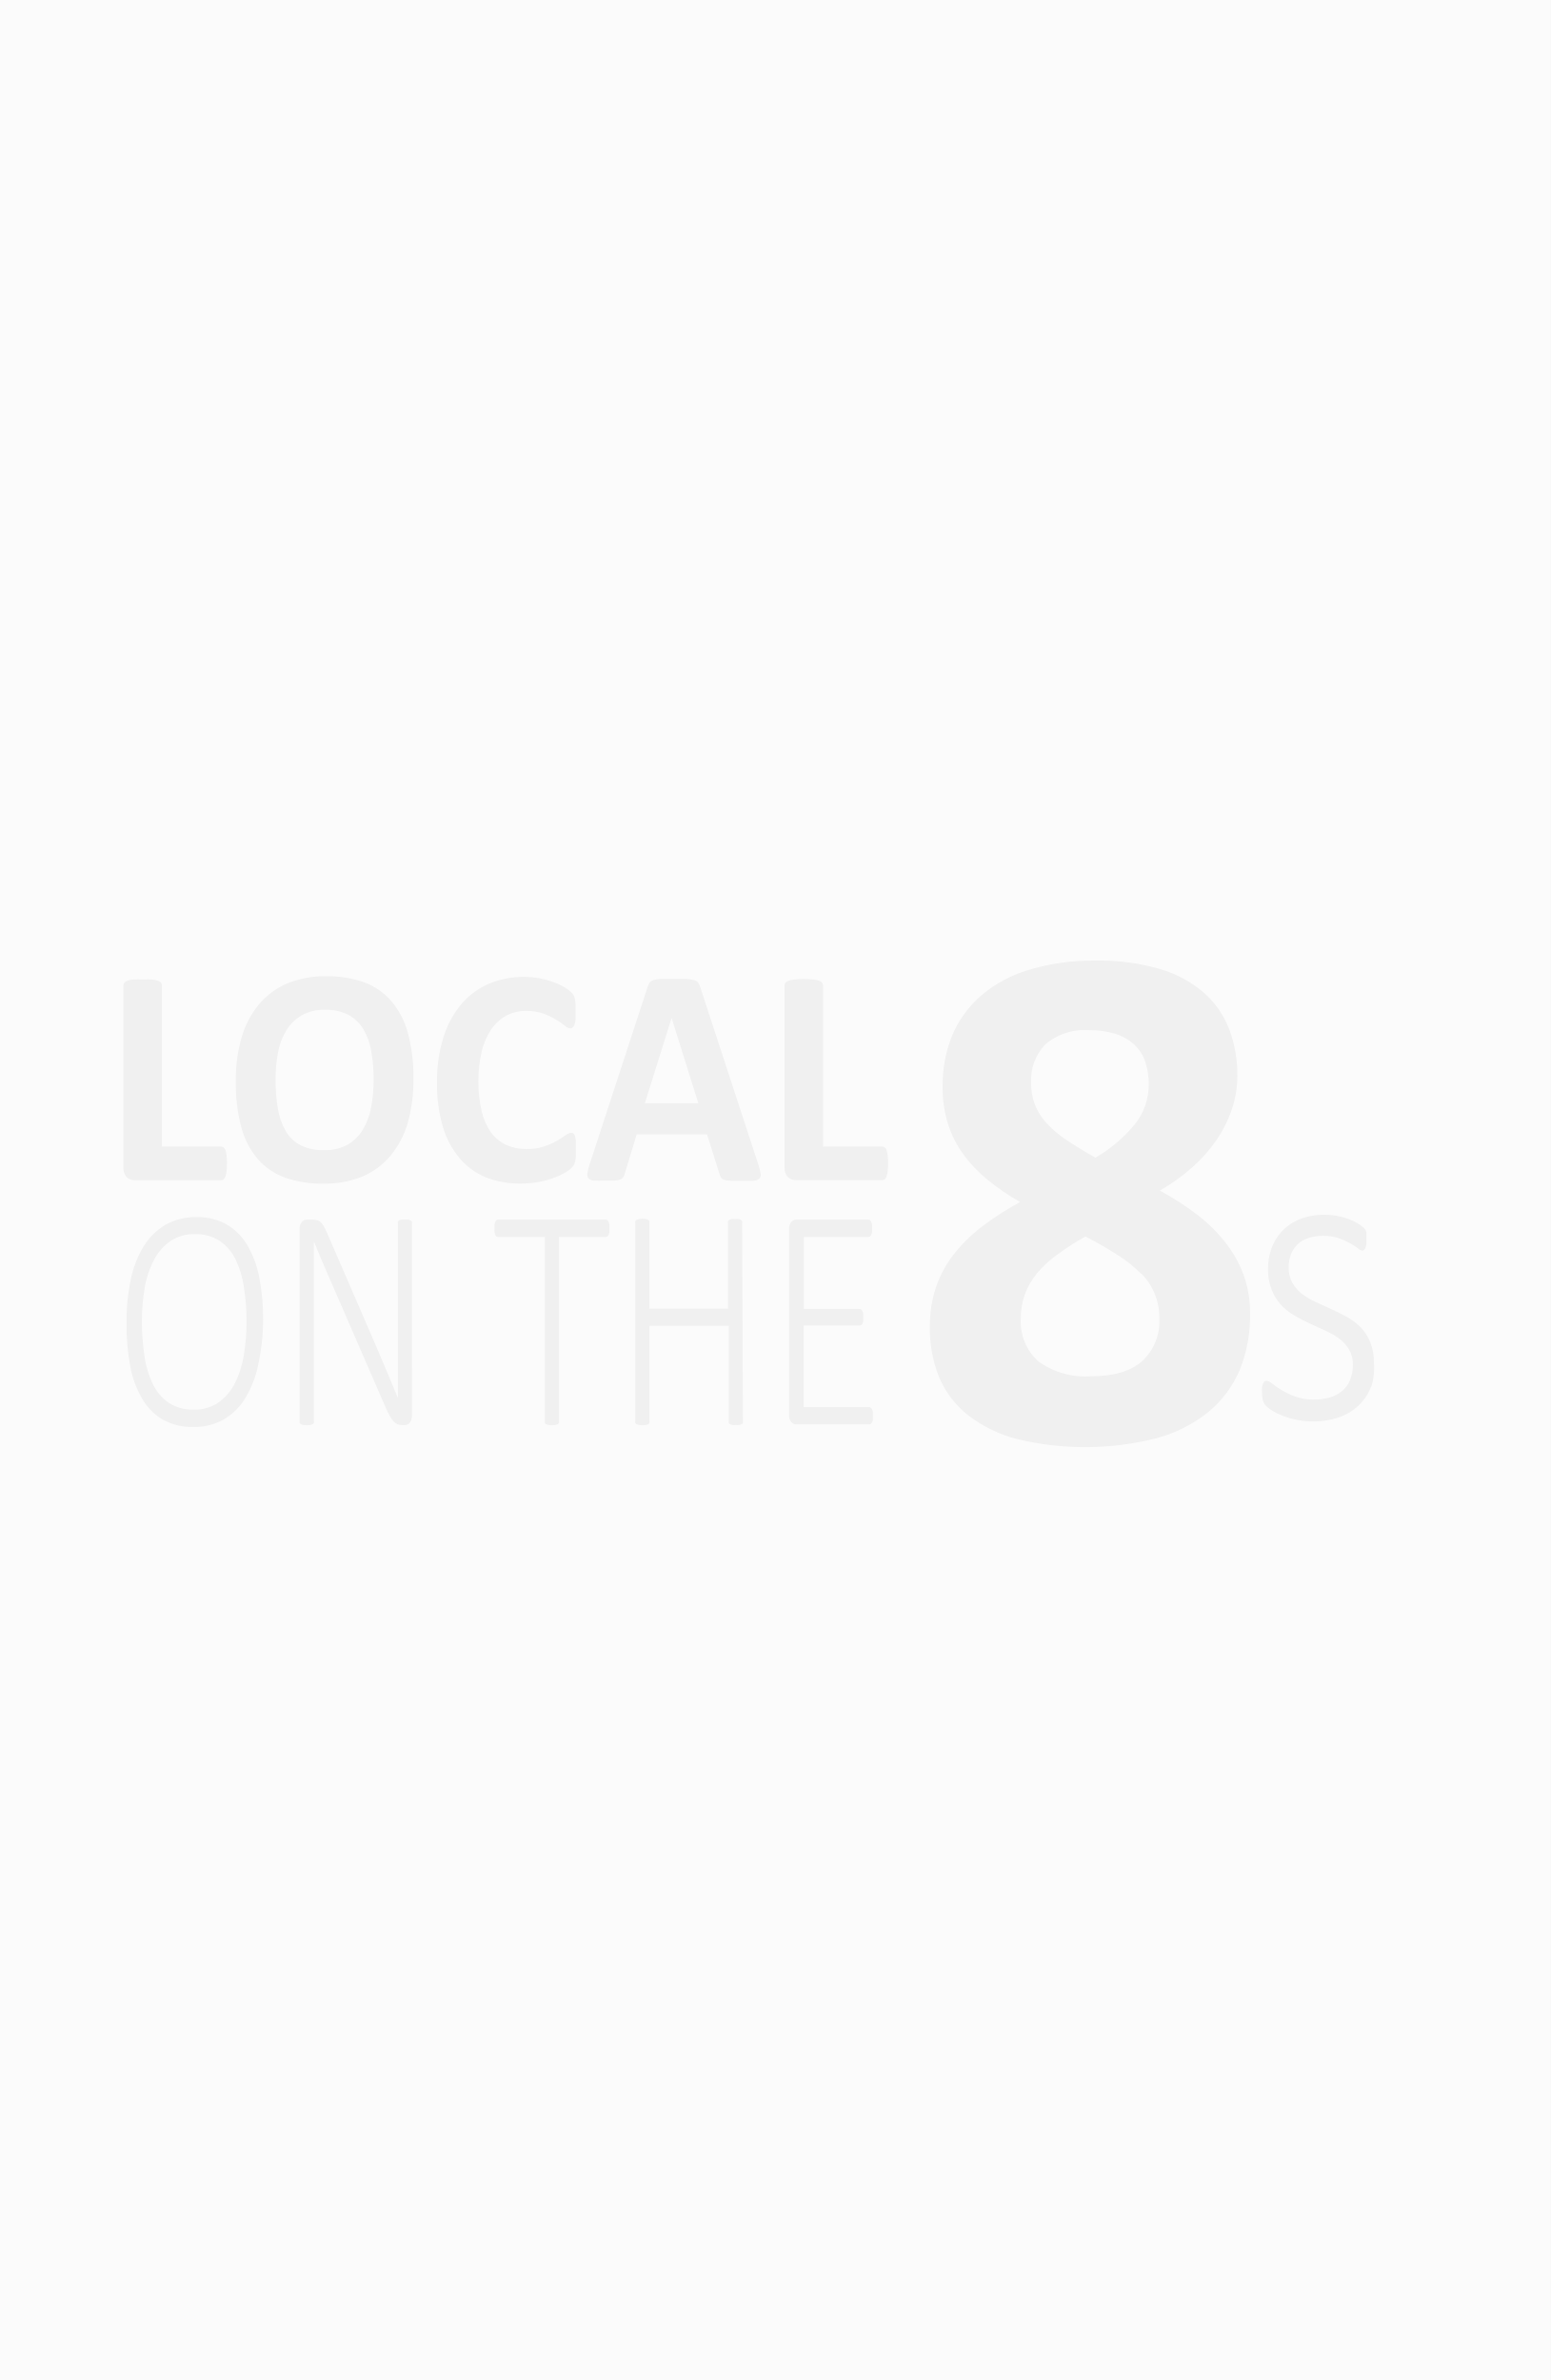
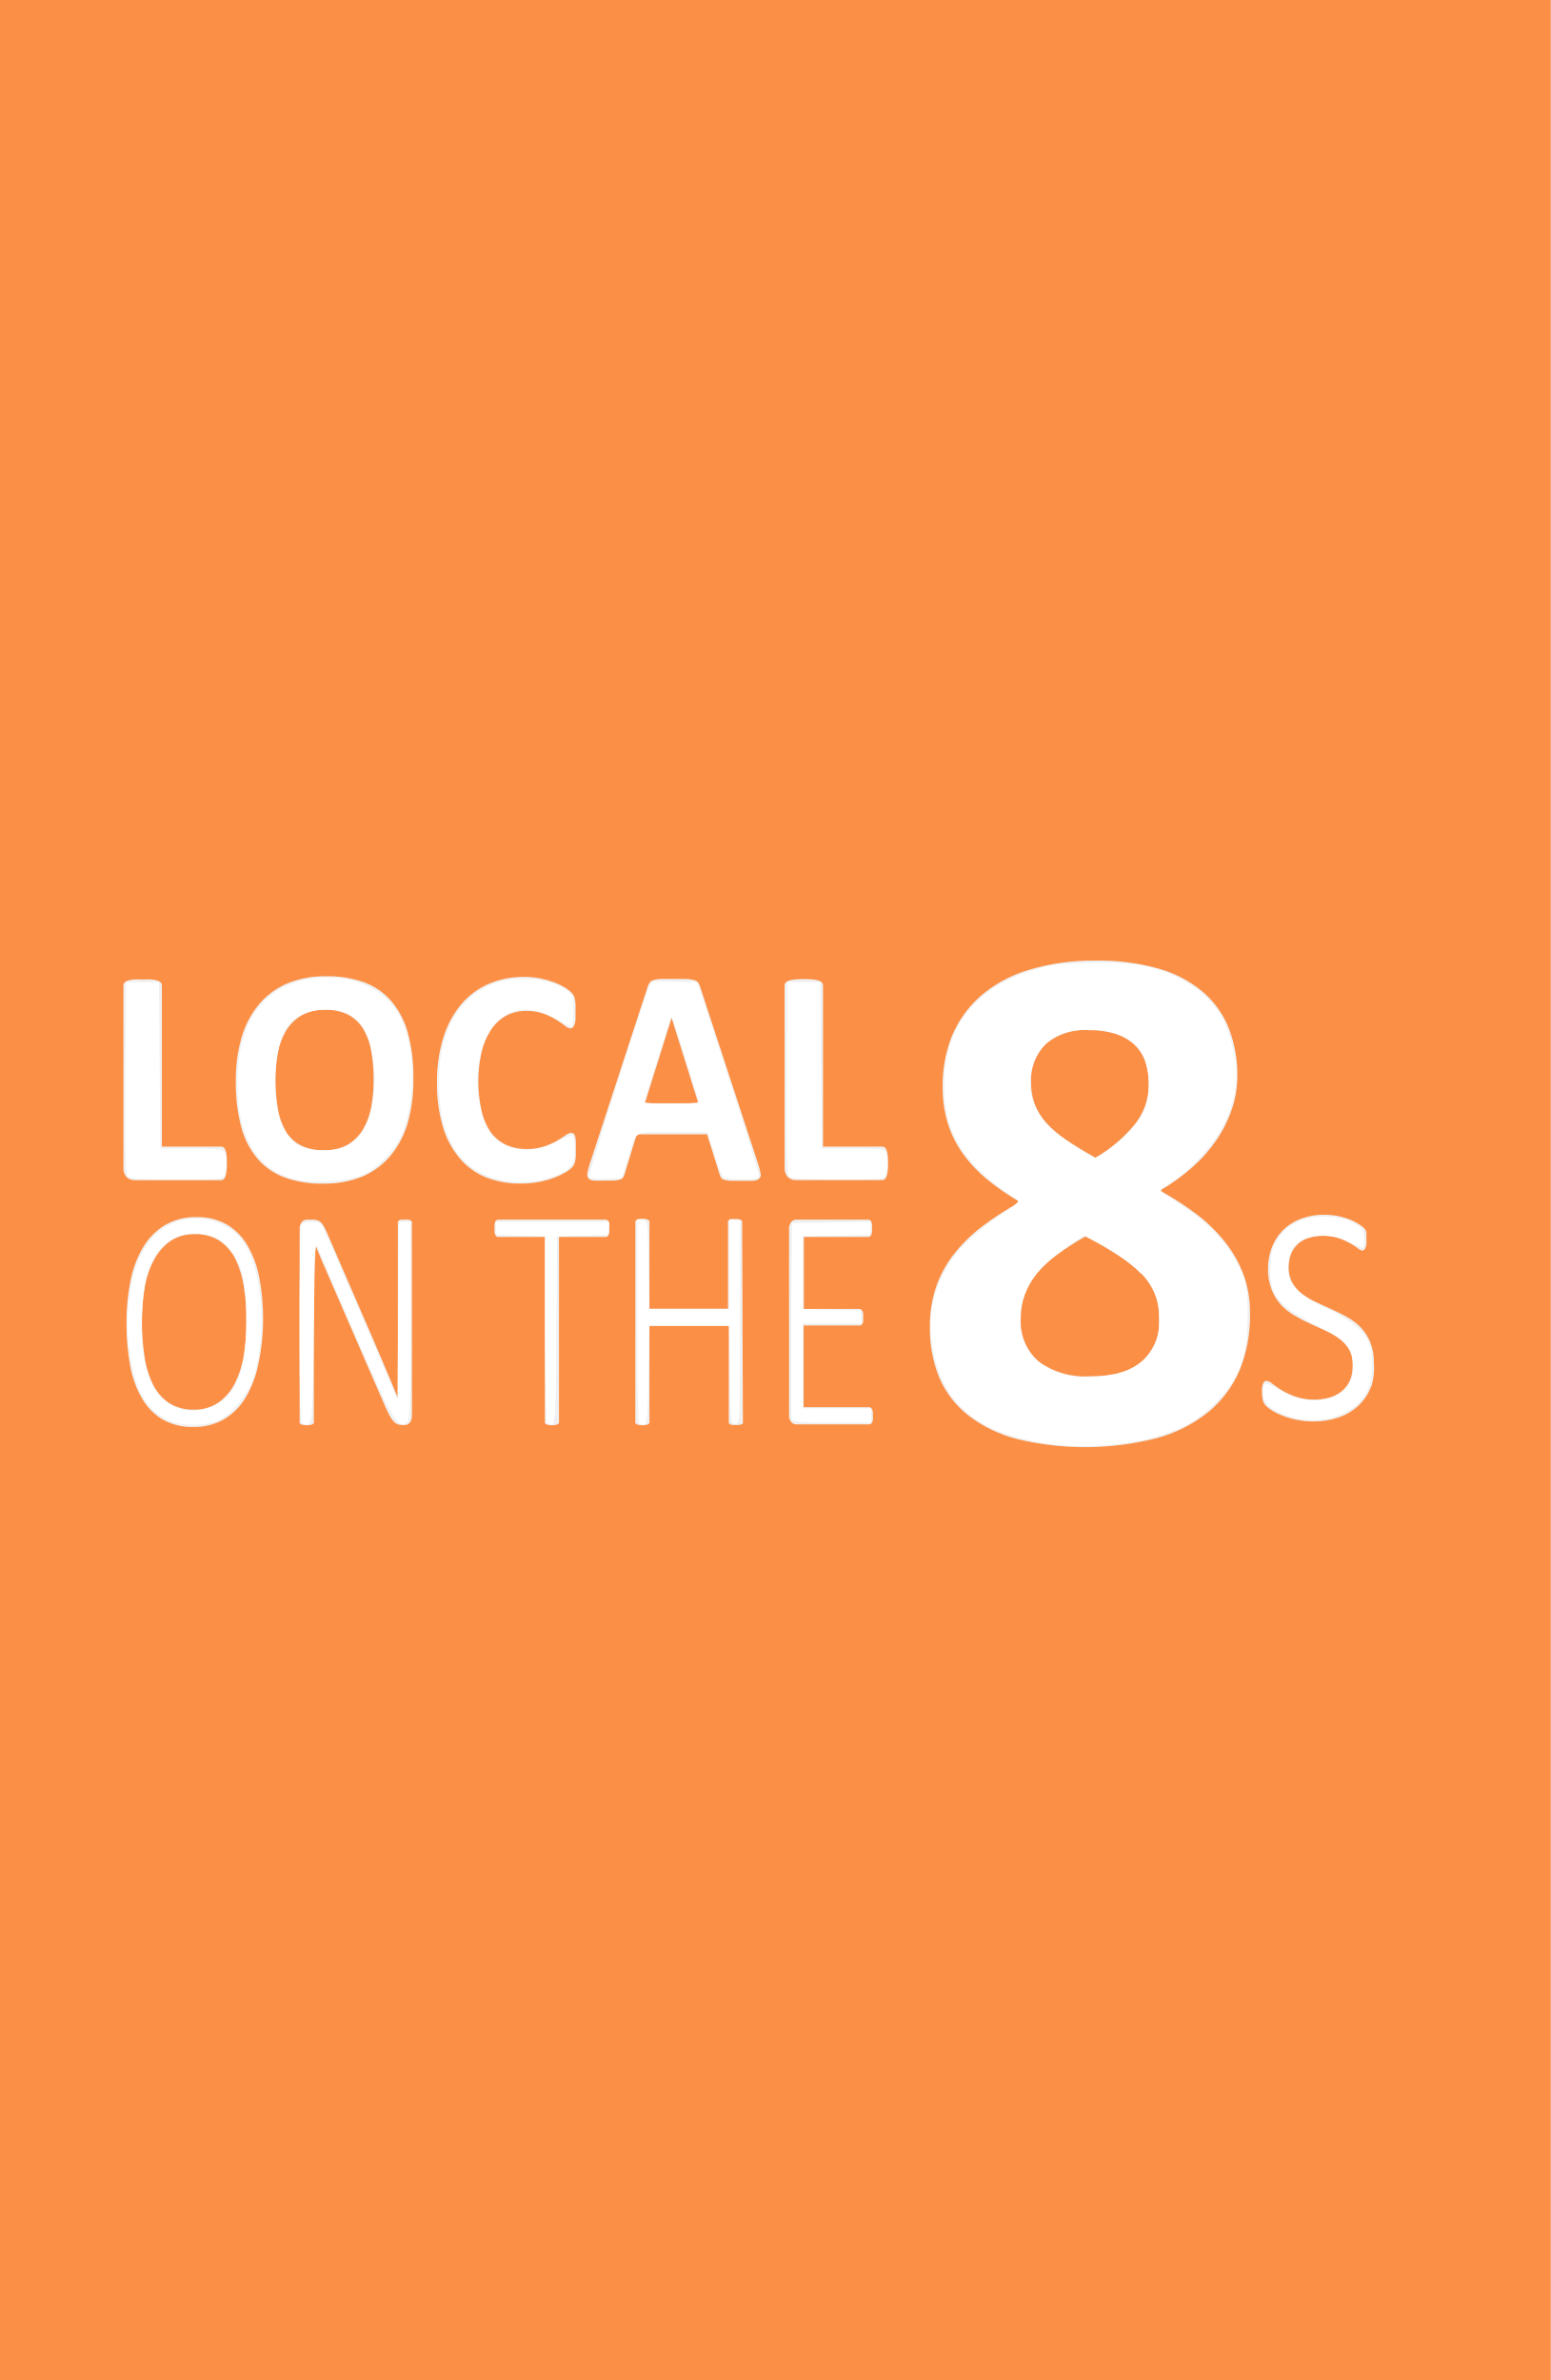
- <svg xmlns="http://www.w3.org/2000/svg" viewBox="0 0 165.62 254.21">
-   <defs>
-     <style>.cls-1{fill:#fff;opacity:0.75;}</style>
+ <svg xmlns="http://www.w3.org/2000/svg" viewBox="0 0 165.62 254.21" version="1.1" id="svg879">
+   <defs id="defs861">
+     <style id="style859">.cls-1{fill:#fff;opacity:0.75;}</style>
  </defs>
-   <g id="Layer_2" data-name="Layer 2">
-     <g id="Layer_2-2" data-name="Layer 2">
-       <polygon class="cls-1" points="71.72 108.75 68.87 117.84 74.58 117.84 71.73 108.75 71.72 108.75" />
-       <path class="cls-1" d="M111.74,119.93a11.34,11.34,0,0,0,2.14,1.82q1.31.89,3.11,1.9a15.47,15.47,0,0,0,4.21-3.57,6.72,6.72,0,0,0,1.48-4.23,7.47,7.47,0,0,0-.37-2.44,4.5,4.5,0,0,0-1.18-1.84,5.25,5.25,0,0,0-2-1.14,9,9,0,0,0-2.79-.39,6.49,6.49,0,0,0-4.68,1.49,5.5,5.5,0,0,0-1.54,4.13,6.46,6.46,0,0,0,.39,2.29A6.36,6.36,0,0,0,111.74,119.93Z" />
-       <path class="cls-1" d="M38.8,109.92a4.15,4.15,0,0,0-1.59-1.52,5.2,5.2,0,0,0-2.49-.54,4.84,4.84,0,0,0-2.52.6,4.76,4.76,0,0,0-1.63,1.61,6.9,6.9,0,0,0-.88,2.36,15.17,15.17,0,0,0-.26,2.85,18,18,0,0,0,.25,3.15,7,7,0,0,0,.84,2.39,4,4,0,0,0,1.59,1.51,5.38,5.38,0,0,0,2.5.52,4.9,4.9,0,0,0,2.52-.59,4.64,4.64,0,0,0,1.63-1.62,7.1,7.1,0,0,0,.88-2.39,15.69,15.69,0,0,0,.26-2.9,17.33,17.33,0,0,0-.25-3.07A6.87,6.87,0,0,0,38.8,109.92Z" />
-       <path class="cls-1" d="M121.88,136.07a13.63,13.63,0,0,0-2.49-2,39.17,39.17,0,0,0-3.48-2,29.26,29.26,0,0,0-3,1.94,11.73,11.73,0,0,0-2.17,2,7.86,7.86,0,0,0-1.29,2.25,7.37,7.37,0,0,0-.43,2.54,5.69,5.69,0,0,0,1.89,4.62A8.58,8.58,0,0,0,116.5,147q3.67,0,5.49-1.63a5.74,5.74,0,0,0,1.82-4.5,6.66,6.66,0,0,0-1.93-4.85Z" />
-       <path class="cls-1" d="M0,0V254.21H165.62V0ZM13.18,105.26a.48.48,0,0,1,.1-.3.71.71,0,0,1,.33-.21,3.07,3.07,0,0,1,.63-.13,8.21,8.21,0,0,1,1,0,8.16,8.16,0,0,1,1,0,3.07,3.07,0,0,1,.62.13.72.72,0,0,1,.33.21.48.48,0,0,1,.1.3v17.21h6.33a.43.43,0,0,1,.27.09.66.66,0,0,1,.19.3,2.36,2.36,0,0,1,.12.55,9.06,9.06,0,0,1,0,1.67,2.68,2.68,0,0,1-.12.56.72.72,0,0,1-.19.32.41.41,0,0,1-.27.1H14.39a1.23,1.23,0,0,1-.86-.32,1.37,1.37,0,0,1-.35-1Zm14.42,40.43a11.5,11.5,0,0,1-1.38,3.61,6.6,6.6,0,0,1-2.32,2.31,6.42,6.42,0,0,1-3.27.81,6.38,6.38,0,0,1-3.21-.77,6.12,6.12,0,0,1-2.21-2.2A10.76,10.76,0,0,1,13.92,146a24,24,0,0,1-.41-4.65,22,22,0,0,1,.45-4.66,11.08,11.08,0,0,1,1.38-3.57,6.72,6.72,0,0,1,2.32-2.29A6.42,6.42,0,0,1,21,130a6.32,6.32,0,0,1,3.17.76,6.18,6.18,0,0,1,2.21,2.18,10.66,10.66,0,0,1,1.3,3.45,22.61,22.61,0,0,1,.42,4.58A22.37,22.37,0,0,1,27.59,145.69ZM44,151.14a1.55,1.55,0,0,1-.07.51,1,1,0,0,1-.18.33.61.61,0,0,1-.25.18.74.74,0,0,1-.25.05h-.32a1.28,1.28,0,0,1-.47-.08,1.18,1.18,0,0,1-.42-.3,2.84,2.84,0,0,1-.4-.57q-.2-.36-.45-.91L35.26,136.7q-.44-1-.89-2.05t-.85-2.05h0q0,1.23,0,2.53V151.8a.45.45,0,0,1,0,.19.3.3,0,0,1-.13.13.91.91,0,0,1-.24.08,2.16,2.16,0,0,1-.76,0,.92.92,0,0,1-.25-.08A.29.29,0,0,1,32,152a.44.44,0,0,1,0-.19V131.34a1.12,1.12,0,0,1,.25-.84.72.72,0,0,1,.48-.23h.65a1.71,1.71,0,0,1,.52.07,1,1,0,0,1,.38.23,1.89,1.89,0,0,1,.33.46q.16.29.36.75l4.53,10.46q.43,1,.81,1.88l.75,1.77.72,1.71q.36.84.71,1.71h0q0-1.42,0-3V130.68a.44.44,0,0,1,0-.19.34.34,0,0,1,.13-.14.63.63,0,0,1,.24-.08,2.38,2.38,0,0,1,.38,0l.36,0a.64.64,0,0,1,.25.08.4.4,0,0,1,.14.14.39.39,0,0,1,0,.19Zm-.43-31.27a9.78,9.78,0,0,1-1.85,3.56,8,8,0,0,1-3,2.23,10.66,10.66,0,0,1-4.19.77,11.71,11.71,0,0,1-4.1-.65,7.08,7.08,0,0,1-2.92-2,8.69,8.69,0,0,1-1.75-3.41,18.12,18.12,0,0,1-.58-4.89,16.24,16.24,0,0,1,.62-4.67,9.72,9.72,0,0,1,1.85-3.53,8.1,8.1,0,0,1,3-2.23,10.61,10.61,0,0,1,4.21-.78,11.65,11.65,0,0,1,4,.64,7.07,7.07,0,0,1,2.92,2,8.81,8.81,0,0,1,1.77,3.38,17.24,17.24,0,0,1,.6,4.82A16.75,16.75,0,0,1,43.57,119.87Zm5.51,3.83a9.2,9.2,0,0,1-1.79-3.36,16,16,0,0,1-.62-4.69,15.71,15.71,0,0,1,.68-4.84,10.26,10.26,0,0,1,1.91-3.55,8,8,0,0,1,2.95-2.18,9.43,9.43,0,0,1,3.79-.74,8.64,8.64,0,0,1,1.62.15,9.47,9.47,0,0,1,1.44.39,7,7,0,0,1,1.19.55,3.61,3.61,0,0,1,.74.54,1.86,1.86,0,0,1,.29.37,1.43,1.43,0,0,1,.12.38,4.38,4.38,0,0,1,.07.54c0,.21,0,.47,0,.78s0,.61,0,.84a2.29,2.29,0,0,1-.11.56.78.78,0,0,1-.19.31.36.36,0,0,1-.25.1,1,1,0,0,1-.59-.29,9.67,9.67,0,0,0-.93-.64,7.39,7.39,0,0,0-1.35-.65,5.44,5.44,0,0,0-1.87-.29,4.34,4.34,0,0,0-2.14.52,4.67,4.67,0,0,0-1.6,1.49,7.19,7.19,0,0,0-1,2.34,14.43,14.43,0,0,0,0,6.36,6.45,6.45,0,0,0,1,2.27,4.25,4.25,0,0,0,1.63,1.33,5.12,5.12,0,0,0,2.15.44,5.82,5.82,0,0,0,1.88-.27,7.65,7.65,0,0,0,1.36-.6q.57-.33.93-.6A1.13,1.13,0,0,1,61,121a.42.42,0,0,1,.25.07.5.5,0,0,1,.16.26,2.78,2.78,0,0,1,.09.55q0,.36,0,.95,0,.41,0,.7a3.66,3.66,0,0,1-.07.5,1.49,1.49,0,0,1-.12.36,1.76,1.76,0,0,1-.25.34,3.18,3.18,0,0,1-.66.49,7.54,7.54,0,0,1-1.2.57,9.88,9.88,0,0,1-1.62.45,10,10,0,0,1-2,.18,9.81,9.81,0,0,1-3.73-.68A7.36,7.36,0,0,1,49.07,123.7Zm16,7.91a1,1,0,0,1-.08.28.45.45,0,0,1-.13.17.28.28,0,0,1-.17.06h-5V151.8a.44.44,0,0,1,0,.19.29.29,0,0,1-.13.13.91.91,0,0,1-.25.08,2.12,2.12,0,0,1-.75,0,.91.91,0,0,1-.25-.08.29.29,0,0,1-.13-.13.44.44,0,0,1,0-.19V132.12h-5a.27.27,0,0,1-.18-.06.48.48,0,0,1-.12-.17,1,1,0,0,1-.08-.28,2.53,2.53,0,0,1,0-.39,2.83,2.83,0,0,1,0-.41,1.13,1.13,0,0,1,.08-.3.48.48,0,0,1,.12-.18.27.27,0,0,1,.18-.06H64.7a.27.27,0,0,1,.17.06.46.46,0,0,1,.13.18,1.19,1.19,0,0,1,.08.3,3,3,0,0,1,0,.41A2.65,2.65,0,0,1,65.08,131.61ZM79.34,151.8a.45.45,0,0,1,0,.19.29.29,0,0,1-.13.13.91.91,0,0,1-.25.08,1.81,1.81,0,0,1-.38,0,1.79,1.79,0,0,1-.38,0,.93.93,0,0,1-.24-.08.29.29,0,0,1-.13-.13.44.44,0,0,1,0-.19V141.61H69.36V151.8a.45.45,0,0,1,0,.19.3.3,0,0,1-.13.13.91.91,0,0,1-.24.08,2.16,2.16,0,0,1-.76,0,.92.92,0,0,1-.25-.08.29.29,0,0,1-.13-.13.44.44,0,0,1,0-.19V130.62a.44.44,0,0,1,0-.19.29.29,0,0,1,.13-.13.94.94,0,0,1,.25-.09,2.16,2.16,0,0,1,.76,0,.94.94,0,0,1,.24.09.3.3,0,0,1,.13.13.45.45,0,0,1,0,.19v9.16h8.39v-9.16a.44.44,0,0,1,0-.19.29.29,0,0,1,.13-.13,1,1,0,0,1,.24-.09,1.84,1.84,0,0,1,.38,0,1.87,1.87,0,0,1,.38,0,.94.94,0,0,1,.25.09.29.29,0,0,1,.13.13.45.45,0,0,1,0,.19Zm1.74-25.9a1,1,0,0,1-.61.22q-.44,0-1.2,0t-1.24,0a2.9,2.9,0,0,1-.68-.1.61.61,0,0,1-.33-.21,1.18,1.18,0,0,1-.16-.35l-1.35-4.3H68l-1.27,4.18a1.38,1.38,0,0,1-.16.39.67.67,0,0,1-.33.25,2.26,2.26,0,0,1-.64.12q-.41,0-1.08,0a9.76,9.76,0,0,1-1.12,0,.83.83,0,0,1-.56-.24.67.67,0,0,1-.11-.54,5.69,5.69,0,0,1,.23-.93l6.21-19a1.72,1.72,0,0,1,.22-.45.77.77,0,0,1,.4-.26,3,3,0,0,1,.75-.12q.48,0,1.27,0t1.46,0a3.72,3.72,0,0,1,.85.12.8.8,0,0,1,.44.27,1.67,1.67,0,0,1,.23.5l6.22,19a6,6,0,0,1,.23.94A.59.59,0,0,1,81.08,125.9Zm12.15,25.71a1,1,0,0,1-.08.29.49.49,0,0,1-.14.18.27.27,0,0,1-.17.06H85a.73.73,0,0,1-.48-.23,1.12,1.12,0,0,1-.25-.84V131.34a1.12,1.12,0,0,1,.25-.84.72.72,0,0,1,.48-.23h7.75a.27.27,0,0,1,.17.06.44.44,0,0,1,.13.18,1.19,1.19,0,0,1,.08.3,2.83,2.83,0,0,1,0,.41,2.53,2.53,0,0,1,0,.39,1,1,0,0,1-.08.28.44.44,0,0,1-.13.17.27.27,0,0,1-.17.06h-6.9v7.69h5.95a.29.29,0,0,1,.18.06.45.45,0,0,1,.13.17,1,1,0,0,1,.08.29,3,3,0,0,1,0,.41,2.47,2.47,0,0,1,0,.38.9.9,0,0,1-.08.26.39.39,0,0,1-.13.15.33.33,0,0,1-.18.05H85.83v8.72h7a.28.28,0,0,1,.17.06.51.51,0,0,1,.14.17.92.92,0,0,1,.08.29,3,3,0,0,1,0,.41A2.64,2.64,0,0,1,93.23,151.61Zm1.58-26.54a2.68,2.68,0,0,1-.12.56.72.72,0,0,1-.19.32.41.41,0,0,1-.27.1H85a1.23,1.23,0,0,1-.86-.32,1.37,1.37,0,0,1-.35-1V105.26a.48.48,0,0,1,.1-.3.71.71,0,0,1,.33-.21,3.07,3.07,0,0,1,.63-.13,9.9,9.9,0,0,1,2,0,3.07,3.07,0,0,1,.62.13.72.72,0,0,1,.33.21.48.48,0,0,1,.1.3v17.21h6.33a.43.43,0,0,1,.27.09.66.66,0,0,1,.19.3,2.36,2.36,0,0,1,.12.55,9.06,9.06,0,0,1,0,1.67Zm37.6,21.24a11.79,11.79,0,0,1-3.37,4.52,15.13,15.13,0,0,1-5.53,2.79,31,31,0,0,1-14.84.1,14.54,14.54,0,0,1-5.21-2.5,10.31,10.31,0,0,1-3.15-4.07,13.9,13.9,0,0,1-1-5.57,12.78,12.78,0,0,1,.62-4,11.93,11.93,0,0,1,1.84-3.49,16.41,16.41,0,0,1,3-3,30.34,30.34,0,0,1,4.18-2.7,24.41,24.41,0,0,1-3.45-2.35,14.91,14.91,0,0,1-2.62-2.75,11.28,11.28,0,0,1-1.65-3.28,12.85,12.85,0,0,1-.56-3.88,14.1,14.1,0,0,1,1-5.49,11.61,11.61,0,0,1,3.07-4.27,14,14,0,0,1,5.11-2.77,23.67,23.67,0,0,1,7.12-1,23.31,23.31,0,0,1,6.88.89,12.64,12.64,0,0,1,4.7,2.52,10,10,0,0,1,2.72,3.9,13.79,13.79,0,0,1,.88,5,11.07,11.07,0,0,1-.58,3.55,13.56,13.56,0,0,1-1.63,3.28,15.92,15.92,0,0,1-2.59,2.93,20.74,20.74,0,0,1-3.48,2.5,30,30,0,0,1,4.08,2.64,16.74,16.74,0,0,1,3,3,12.66,12.66,0,0,1,1.89,3.43,11.63,11.63,0,0,1,.66,4A15.39,15.39,0,0,1,132.41,146.31Zm14,1.85a5.44,5.44,0,0,1-1.35,2,5.92,5.92,0,0,1-2.1,1.24,8.14,8.14,0,0,1-2.7.43,8.78,8.78,0,0,1-1.75-.17,9.33,9.33,0,0,1-1.5-.43,6.58,6.58,0,0,1-1.13-.55,3.74,3.74,0,0,1-.68-.52,1.32,1.32,0,0,1-.32-.56,3.32,3.32,0,0,1-.1-.9,3,3,0,0,1,0-.52,2.21,2.21,0,0,1,.1-.38.54.54,0,0,1,.16-.24.34.34,0,0,1,.22-.08,1.25,1.25,0,0,1,.63.32,11.09,11.09,0,0,0,1,.69,8.8,8.8,0,0,0,1.48.69,6.29,6.29,0,0,0,3.64.09,3.73,3.73,0,0,0,1.3-.68,3,3,0,0,0,.86-1.16,4.16,4.16,0,0,0,.31-1.66,3,3,0,0,0-.39-1.6,4,4,0,0,0-1-1.14,7.69,7.69,0,0,0-1.46-.86l-1.68-.77q-.86-.39-1.68-.87a6.45,6.45,0,0,1-1.46-1.15,5.28,5.28,0,0,1-1-1.62,5.9,5.9,0,0,1-.39-2.28,6.33,6.33,0,0,1,.35-2.08,5.26,5.26,0,0,1,1.09-1.84,5.41,5.41,0,0,1,1.89-1.31,6.89,6.89,0,0,1,2.73-.5,7.19,7.19,0,0,1,1.33.12,7.3,7.3,0,0,1,1.2.33,5.71,5.71,0,0,1,.94.44,4.37,4.37,0,0,1,.6.42,1.29,1.29,0,0,1,.28.3.91.91,0,0,1,.1.26,3,3,0,0,1,0,.33c0,.13,0,.28,0,.46a3.51,3.51,0,0,1,0,.48,1.72,1.72,0,0,1-.09.37.59.59,0,0,1-.15.24.3.3,0,0,1-.21.08.94.94,0,0,1-.47-.25,7,7,0,0,0-.83-.54,7.42,7.42,0,0,0-1.22-.54,5,5,0,0,0-1.64-.25,4.87,4.87,0,0,0-1.63.25,3,3,0,0,0-1.15.7,2.9,2.9,0,0,0-.68,1.06,3.79,3.79,0,0,0-.23,1.33,3.25,3.25,0,0,0,.39,1.67,4,4,0,0,0,1,1.17,7.87,7.87,0,0,0,1.48.88l1.68.77q.86.38,1.68.84a6.62,6.62,0,0,1,1.48,1.12,5,5,0,0,1,1,1.57,5.51,5.51,0,0,1,.39,2.2A6.89,6.89,0,0,1,146.44,148.16Z" />
-       <path class="cls-1" d="M25.17,134.54a5.14,5.14,0,0,0-1.71-2,4.61,4.61,0,0,0-2.64-.72,4.46,4.46,0,0,0-2.63.75,5.61,5.61,0,0,0-1.74,2,9.9,9.9,0,0,0-1,3,20.89,20.89,0,0,0-.29,3.56,24.22,24.22,0,0,0,.27,3.71,10,10,0,0,0,.9,3,5.08,5.08,0,0,0,1.7,2,4.66,4.66,0,0,0,2.66.72,4.47,4.47,0,0,0,2.66-.77,5.63,5.63,0,0,0,1.74-2.06,10.26,10.26,0,0,0,.95-3,21.46,21.46,0,0,0,.29-3.57,22.55,22.55,0,0,0-.28-3.64A10.08,10.08,0,0,0,25.17,134.54Z" />
+   <g id="Layer_2" data-name="Layer 2" style="fill:#ff6f0c;fill-opacity:1">
+     <g id="Layer_2-2" data-name="Layer 2" style="fill:#ff6f0c;fill-opacity:1">
+       <polygon class="cls-1" points="71.72 108.75 68.87 117.84 74.58 117.84 71.73 108.75 71.72 108.75" id="polygon865" style="fill:#ff6f0c;fill-opacity:1" />
+       <path class="cls-1" d="M111.74,119.93a11.34,11.34,0,0,0,2.14,1.82q1.31.89,3.11,1.9a15.47,15.47,0,0,0,4.21-3.57,6.72,6.72,0,0,0,1.48-4.23,7.47,7.47,0,0,0-.37-2.44,4.5,4.5,0,0,0-1.18-1.84,5.25,5.25,0,0,0-2-1.14,9,9,0,0,0-2.79-.39,6.49,6.49,0,0,0-4.68,1.49,5.5,5.5,0,0,0-1.54,4.13,6.46,6.46,0,0,0,.39,2.29A6.36,6.36,0,0,0,111.74,119.93Z" id="path867" style="fill:#ff6f0c;fill-opacity:1" />
+       <path class="cls-1" d="M38.8,109.92a4.15,4.15,0,0,0-1.59-1.52,5.2,5.2,0,0,0-2.49-.54,4.84,4.84,0,0,0-2.52.6,4.76,4.76,0,0,0-1.63,1.61,6.9,6.9,0,0,0-.88,2.36,15.17,15.17,0,0,0-.26,2.85,18,18,0,0,0,.25,3.15,7,7,0,0,0,.84,2.39,4,4,0,0,0,1.59,1.51,5.38,5.38,0,0,0,2.5.52,4.9,4.9,0,0,0,2.52-.59,4.64,4.64,0,0,0,1.63-1.62,7.1,7.1,0,0,0,.88-2.39,15.69,15.69,0,0,0,.26-2.9,17.33,17.33,0,0,0-.25-3.07A6.87,6.87,0,0,0,38.8,109.92Z" id="path869" style="fill:#ff6f0c;fill-opacity:1" />
+       <path class="cls-1" d="M121.88,136.07a13.63,13.63,0,0,0-2.49-2,39.17,39.17,0,0,0-3.48-2,29.26,29.26,0,0,0-3,1.94,11.73,11.73,0,0,0-2.17,2,7.86,7.86,0,0,0-1.29,2.25,7.37,7.37,0,0,0-.43,2.54,5.69,5.69,0,0,0,1.89,4.62A8.58,8.58,0,0,0,116.5,147q3.67,0,5.49-1.63a5.74,5.74,0,0,0,1.82-4.5,6.66,6.66,0,0,0-1.93-4.85Z" id="path871" style="fill:#ff6f0c;fill-opacity:1" />
+       <path class="cls-1" d="M0,0V254.21H165.62V0ZM13.18,105.26a.48.48,0,0,1,.1-.3.71.71,0,0,1,.33-.21,3.07,3.07,0,0,1,.63-.13,8.21,8.21,0,0,1,1,0,8.16,8.16,0,0,1,1,0,3.07,3.07,0,0,1,.62.13.72.72,0,0,1,.33.21.48.48,0,0,1,.1.3v17.21h6.33a.43.43,0,0,1,.27.09.66.66,0,0,1,.19.3,2.36,2.36,0,0,1,.12.55,9.06,9.06,0,0,1,0,1.67,2.68,2.68,0,0,1-.12.56.72.72,0,0,1-.19.32.41.41,0,0,1-.27.1H14.39a1.23,1.23,0,0,1-.86-.32,1.37,1.37,0,0,1-.35-1Zm14.42,40.43a11.5,11.5,0,0,1-1.38,3.61,6.6,6.6,0,0,1-2.32,2.31,6.42,6.42,0,0,1-3.27.81,6.38,6.38,0,0,1-3.21-.77,6.12,6.12,0,0,1-2.21-2.2A10.76,10.76,0,0,1,13.92,146a24,24,0,0,1-.41-4.65,22,22,0,0,1,.45-4.66,11.08,11.08,0,0,1,1.38-3.57,6.72,6.72,0,0,1,2.32-2.29A6.42,6.42,0,0,1,21,130a6.32,6.32,0,0,1,3.17.76,6.18,6.18,0,0,1,2.21,2.18,10.66,10.66,0,0,1,1.3,3.45,22.61,22.61,0,0,1,.42,4.58A22.37,22.37,0,0,1,27.59,145.69ZM44,151.14a1.55,1.55,0,0,1-.07.51,1,1,0,0,1-.18.33.61.61,0,0,1-.25.18.74.74,0,0,1-.25.05h-.32a1.28,1.28,0,0,1-.47-.08,1.18,1.18,0,0,1-.42-.3,2.84,2.84,0,0,1-.4-.57q-.2-.36-.45-.91L35.26,136.7q-.44-1-.89-2.05t-.85-2.05h0q0,1.23,0,2.53V151.8a.45.45,0,0,1,0,.19.3.3,0,0,1-.13.13.91.91,0,0,1-.24.08,2.16,2.16,0,0,1-.76,0,.92.92,0,0,1-.25-.08A.29.29,0,0,1,32,152a.44.44,0,0,1,0-.19V131.34a1.12,1.12,0,0,1,.25-.84.72.72,0,0,1,.48-.23h.65a1.71,1.71,0,0,1,.52.07,1,1,0,0,1,.38.23,1.89,1.89,0,0,1,.33.46q.16.29.36.75l4.53,10.46q.43,1,.81,1.88l.75,1.77.72,1.71q.36.84.71,1.71h0q0-1.42,0-3V130.68a.44.44,0,0,1,0-.19.34.34,0,0,1,.13-.14.63.63,0,0,1,.24-.08,2.38,2.38,0,0,1,.38,0l.36,0a.64.64,0,0,1,.25.08.4.4,0,0,1,.14.14.39.39,0,0,1,0,.19Zm-.43-31.27a9.78,9.78,0,0,1-1.85,3.56,8,8,0,0,1-3,2.23,10.66,10.66,0,0,1-4.19.77,11.71,11.71,0,0,1-4.1-.65,7.08,7.08,0,0,1-2.92-2,8.69,8.69,0,0,1-1.75-3.41,18.12,18.12,0,0,1-.58-4.89,16.24,16.24,0,0,1,.62-4.67,9.72,9.72,0,0,1,1.85-3.53,8.1,8.1,0,0,1,3-2.23,10.61,10.61,0,0,1,4.21-.78,11.65,11.65,0,0,1,4,.64,7.07,7.07,0,0,1,2.92,2,8.81,8.81,0,0,1,1.77,3.38,17.24,17.24,0,0,1,.6,4.82A16.75,16.75,0,0,1,43.57,119.87Zm5.51,3.83a9.2,9.2,0,0,1-1.79-3.36,16,16,0,0,1-.62-4.69,15.71,15.71,0,0,1,.68-4.84,10.26,10.26,0,0,1,1.91-3.55,8,8,0,0,1,2.95-2.18,9.43,9.43,0,0,1,3.79-.74,8.64,8.64,0,0,1,1.62.15,9.47,9.47,0,0,1,1.44.39,7,7,0,0,1,1.19.55,3.61,3.61,0,0,1,.74.54,1.86,1.86,0,0,1,.29.37,1.43,1.43,0,0,1,.12.38,4.38,4.38,0,0,1,.07.54c0,.21,0,.47,0,.78s0,.61,0,.84a2.29,2.29,0,0,1-.11.56.78.78,0,0,1-.19.31.36.36,0,0,1-.25.1,1,1,0,0,1-.59-.29,9.67,9.67,0,0,0-.93-.64,7.39,7.39,0,0,0-1.35-.65,5.44,5.44,0,0,0-1.87-.29,4.34,4.34,0,0,0-2.14.52,4.67,4.67,0,0,0-1.6,1.49,7.19,7.19,0,0,0-1,2.34,14.43,14.43,0,0,0,0,6.36,6.45,6.45,0,0,0,1,2.27,4.25,4.25,0,0,0,1.63,1.33,5.12,5.12,0,0,0,2.15.44,5.82,5.82,0,0,0,1.88-.27,7.65,7.65,0,0,0,1.36-.6q.57-.33.93-.6A1.13,1.13,0,0,1,61,121a.42.42,0,0,1,.25.07.5.5,0,0,1,.16.26,2.78,2.78,0,0,1,.09.55q0,.36,0,.95,0,.41,0,.7a3.66,3.66,0,0,1-.07.5,1.49,1.49,0,0,1-.12.36,1.76,1.76,0,0,1-.25.34,3.18,3.18,0,0,1-.66.49,7.54,7.54,0,0,1-1.2.57,9.88,9.88,0,0,1-1.62.45,10,10,0,0,1-2,.18,9.81,9.81,0,0,1-3.73-.68A7.36,7.36,0,0,1,49.07,123.7Zm16,7.91a1,1,0,0,1-.08.28.45.45,0,0,1-.13.17.28.28,0,0,1-.17.06h-5V151.8a.44.44,0,0,1,0,.19.29.29,0,0,1-.13.13.91.91,0,0,1-.25.08,2.12,2.12,0,0,1-.75,0,.91.91,0,0,1-.25-.08.29.29,0,0,1-.13-.13.44.44,0,0,1,0-.19V132.12h-5a.27.27,0,0,1-.18-.06.48.48,0,0,1-.12-.17,1,1,0,0,1-.08-.28,2.53,2.53,0,0,1,0-.39,2.83,2.83,0,0,1,0-.41,1.13,1.13,0,0,1,.08-.3.48.48,0,0,1,.12-.18.27.27,0,0,1,.18-.06H64.7a.27.27,0,0,1,.17.06.46.46,0,0,1,.13.18,1.19,1.19,0,0,1,.08.3,3,3,0,0,1,0,.41A2.65,2.65,0,0,1,65.08,131.61ZM79.34,151.8a.45.45,0,0,1,0,.19.29.29,0,0,1-.13.13.91.91,0,0,1-.25.08,1.81,1.81,0,0,1-.38,0,1.79,1.79,0,0,1-.38,0,.93.93,0,0,1-.24-.08.29.29,0,0,1-.13-.13.44.44,0,0,1,0-.19V141.61H69.36V151.8a.45.45,0,0,1,0,.19.3.3,0,0,1-.13.13.91.91,0,0,1-.24.08,2.16,2.16,0,0,1-.76,0,.92.92,0,0,1-.25-.08.29.29,0,0,1-.13-.13.44.44,0,0,1,0-.19V130.62a.44.44,0,0,1,0-.19.29.29,0,0,1,.13-.13.94.94,0,0,1,.25-.09,2.16,2.16,0,0,1,.76,0,.94.94,0,0,1,.24.09.3.3,0,0,1,.13.13.45.45,0,0,1,0,.19v9.16h8.39v-9.16a.44.44,0,0,1,0-.19.29.29,0,0,1,.13-.13,1,1,0,0,1,.24-.09,1.84,1.84,0,0,1,.38,0,1.87,1.87,0,0,1,.38,0,.94.94,0,0,1,.25.09.29.29,0,0,1,.13.13.45.45,0,0,1,0,.19Zm1.74-25.9a1,1,0,0,1-.61.22q-.44,0-1.2,0t-1.24,0a2.9,2.9,0,0,1-.68-.1.61.61,0,0,1-.33-.21,1.18,1.18,0,0,1-.16-.35l-1.35-4.3H68l-1.27,4.18a1.38,1.38,0,0,1-.16.39.67.67,0,0,1-.33.25,2.26,2.26,0,0,1-.64.12q-.41,0-1.08,0a9.76,9.76,0,0,1-1.12,0,.83.83,0,0,1-.56-.24.67.67,0,0,1-.11-.54,5.69,5.69,0,0,1,.23-.93l6.21-19a1.72,1.72,0,0,1,.22-.45.77.77,0,0,1,.4-.26,3,3,0,0,1,.75-.12q.48,0,1.27,0t1.46,0a3.72,3.72,0,0,1,.85.12.8.8,0,0,1,.44.27,1.67,1.67,0,0,1,.23.5l6.22,19a6,6,0,0,1,.23.94A.59.59,0,0,1,81.08,125.9Zm12.15,25.71a1,1,0,0,1-.08.29.49.49,0,0,1-.14.18.27.27,0,0,1-.17.06H85a.73.73,0,0,1-.48-.23,1.12,1.12,0,0,1-.25-.84V131.34a1.12,1.12,0,0,1,.25-.84.72.72,0,0,1,.48-.23h7.75a.27.27,0,0,1,.17.06.44.44,0,0,1,.13.18,1.19,1.19,0,0,1,.08.3,2.83,2.83,0,0,1,0,.41,2.53,2.53,0,0,1,0,.39,1,1,0,0,1-.08.28.44.44,0,0,1-.13.17.27.27,0,0,1-.17.06h-6.9v7.69h5.95a.29.29,0,0,1,.18.06.45.45,0,0,1,.13.17,1,1,0,0,1,.08.29,3,3,0,0,1,0,.41,2.47,2.47,0,0,1,0,.38.9.9,0,0,1-.08.26.39.39,0,0,1-.13.15.33.33,0,0,1-.18.05H85.83v8.72h7a.28.28,0,0,1,.17.06.51.51,0,0,1,.14.17.92.92,0,0,1,.08.29,3,3,0,0,1,0,.41A2.64,2.64,0,0,1,93.23,151.61Zm1.58-26.54a2.68,2.68,0,0,1-.12.56.72.72,0,0,1-.19.32.41.41,0,0,1-.27.1H85a1.23,1.23,0,0,1-.86-.32,1.37,1.37,0,0,1-.35-1V105.26a.48.48,0,0,1,.1-.3.71.71,0,0,1,.33-.21,3.07,3.07,0,0,1,.63-.13,9.9,9.9,0,0,1,2,0,3.07,3.07,0,0,1,.62.13.72.72,0,0,1,.33.21.48.48,0,0,1,.1.3v17.21h6.33a.43.43,0,0,1,.27.09.66.66,0,0,1,.19.3,2.36,2.36,0,0,1,.12.55,9.06,9.06,0,0,1,0,1.67Zm37.6,21.24a11.79,11.79,0,0,1-3.37,4.52,15.13,15.13,0,0,1-5.53,2.79,31,31,0,0,1-14.84.1,14.54,14.54,0,0,1-5.21-2.5,10.31,10.31,0,0,1-3.15-4.07,13.9,13.9,0,0,1-1-5.57,12.78,12.78,0,0,1,.62-4,11.93,11.93,0,0,1,1.84-3.49,16.41,16.41,0,0,1,3-3,30.34,30.34,0,0,1,4.18-2.7,24.41,24.41,0,0,1-3.45-2.35,14.91,14.91,0,0,1-2.62-2.75,11.28,11.28,0,0,1-1.65-3.28,12.85,12.85,0,0,1-.56-3.88,14.1,14.1,0,0,1,1-5.49,11.61,11.61,0,0,1,3.07-4.27,14,14,0,0,1,5.11-2.77,23.67,23.67,0,0,1,7.12-1,23.31,23.31,0,0,1,6.88.89,12.64,12.64,0,0,1,4.7,2.52,10,10,0,0,1,2.72,3.9,13.79,13.79,0,0,1,.88,5,11.07,11.07,0,0,1-.58,3.55,13.56,13.56,0,0,1-1.63,3.28,15.92,15.92,0,0,1-2.59,2.93,20.74,20.74,0,0,1-3.48,2.5,30,30,0,0,1,4.08,2.64,16.74,16.74,0,0,1,3,3,12.66,12.66,0,0,1,1.89,3.43,11.63,11.63,0,0,1,.66,4A15.39,15.39,0,0,1,132.41,146.31Zm14,1.85a5.44,5.44,0,0,1-1.35,2,5.92,5.92,0,0,1-2.1,1.24,8.14,8.14,0,0,1-2.7.43,8.78,8.78,0,0,1-1.75-.17,9.33,9.33,0,0,1-1.5-.43,6.58,6.58,0,0,1-1.13-.55,3.74,3.74,0,0,1-.68-.52,1.32,1.32,0,0,1-.32-.56,3.32,3.32,0,0,1-.1-.9,3,3,0,0,1,0-.52,2.21,2.21,0,0,1,.1-.38.54.54,0,0,1,.16-.24.34.34,0,0,1,.22-.08,1.25,1.25,0,0,1,.63.32,11.09,11.09,0,0,0,1,.69,8.8,8.8,0,0,0,1.48.69,6.29,6.29,0,0,0,3.64.09,3.73,3.73,0,0,0,1.3-.68,3,3,0,0,0,.86-1.16,4.16,4.16,0,0,0,.31-1.66,3,3,0,0,0-.39-1.6,4,4,0,0,0-1-1.14,7.69,7.69,0,0,0-1.46-.86l-1.68-.77q-.86-.39-1.68-.87a6.45,6.45,0,0,1-1.46-1.15,5.28,5.28,0,0,1-1-1.62,5.9,5.9,0,0,1-.39-2.28,6.33,6.33,0,0,1,.35-2.08,5.26,5.26,0,0,1,1.09-1.84,5.41,5.41,0,0,1,1.89-1.31,6.89,6.89,0,0,1,2.73-.5,7.19,7.19,0,0,1,1.33.12,7.3,7.3,0,0,1,1.2.33,5.71,5.71,0,0,1,.94.44,4.37,4.37,0,0,1,.6.42,1.29,1.29,0,0,1,.28.3.91.91,0,0,1,.1.26,3,3,0,0,1,0,.33c0,.13,0,.28,0,.46a3.51,3.51,0,0,1,0,.48,1.72,1.72,0,0,1-.09.37.59.59,0,0,1-.15.24.3.3,0,0,1-.21.08.94.94,0,0,1-.47-.25,7,7,0,0,0-.83-.54,7.42,7.42,0,0,0-1.22-.54,5,5,0,0,0-1.64-.25,4.87,4.87,0,0,0-1.63.25,3,3,0,0,0-1.15.7,2.9,2.9,0,0,0-.68,1.06,3.79,3.79,0,0,0-.23,1.33,3.25,3.25,0,0,0,.39,1.67,4,4,0,0,0,1,1.17,7.87,7.87,0,0,0,1.48.88l1.68.77q.86.38,1.68.84a6.62,6.62,0,0,1,1.48,1.12,5,5,0,0,1,1,1.57,5.51,5.51,0,0,1,.39,2.2A6.89,6.89,0,0,1,146.44,148.16Z" id="path873" style="fill:#ff6f0c;fill-opacity:1" />
+       <path class="cls-1" d="M25.17,134.54a5.14,5.14,0,0,0-1.71-2,4.61,4.61,0,0,0-2.64-.72,4.46,4.46,0,0,0-2.63.75,5.61,5.61,0,0,0-1.74,2,9.9,9.9,0,0,0-1,3,20.89,20.89,0,0,0-.29,3.56,24.22,24.22,0,0,0,.27,3.71,10,10,0,0,0,.9,3,5.08,5.08,0,0,0,1.7,2,4.66,4.66,0,0,0,2.66.72,4.47,4.47,0,0,0,2.66-.77,5.63,5.63,0,0,0,1.74-2.06,10.26,10.26,0,0,0,.95-3,21.46,21.46,0,0,0,.29-3.57,22.55,22.55,0,0,0-.28-3.64A10.08,10.08,0,0,0,25.17,134.54Z" id="path875" style="fill:#ff6f0c;fill-opacity:1" />
    </g>
  </g>
+   <path style="fill:#ffffff;stroke-width:0.252" d="m 112.821,154.302 c -8.253,-0.98 -12.252,-4.197 -13.255,-10.664 -0.533,-3.432 0.397,-6.95 2.586,-9.788 1.046,-1.355 4.407,-4.078 5.934,-4.806 0.454,-0.217 0.826,-0.48 0.826,-0.586 0,-0.106 -0.653,-0.62 -1.45,-1.143 -3.209,-2.105 -5.464,-4.989 -6.277,-8.028 -0.452,-1.691 -0.432,-4.977 0.043,-6.799 1.573,-6.038 6.585,-9.316 14.745,-9.644 4.223,-0.169 7.078,0.299 9.814,1.609 3.387,1.622 5.172,3.991 5.968,7.921 0.362,1.785 0.384,2.412 0.14,3.978 -0.633,4.07 -3.527,8 -7.749,10.519 -0.396,0.236 -0.214,0.426 1.424,1.483 3.733,2.409 5.811,4.67 7.084,7.709 0.503,1.201 0.577,1.795 0.565,4.534 -0.015,3.369 -0.381,4.897 -1.713,7.171 -0.752,1.283 -2.932,3.366 -4.436,4.238 -3.14,1.821 -9.549,2.854 -14.249,2.296 z m 7.796,-7.988 c 2.462,-1.127 3.66,-3.617 3.175,-6.597 -0.447,-2.747 -2.276,-4.774 -6.159,-6.826 l -1.803,-0.953 -1.504,0.95 c -3.345,2.113 -5.129,4.557 -5.349,7.326 -0.27,3.405 1.159,5.457 4.601,6.605 1.614,0.538 5.346,0.271 7.04,-0.505 z m -2.296,-23.391 c 1.419,-0.94 3.228,-2.906 3.818,-4.148 0.936,-1.973 0.74,-5.124 -0.42,-6.753 -0.291,-0.409 -1.164,-1.035 -1.939,-1.392 -1.935,-0.889 -5.166,-0.937 -6.759,-0.098 -1.506,0.792 -2.299,1.742 -2.754,3.294 -0.645,2.201 -0.129,4.413 1.452,6.217 0.833,0.951 4.62,3.629 5.158,3.648 0.15,0.005 0.8,-0.34 1.445,-0.768 z" id="path847" />
+   <path style="fill:#ffffff;stroke-width:0.252" d="m 112.695,154.304 c -4.105,-0.617 -6.251,-1.292 -8.286,-2.607 -2.748,-1.776 -4.291,-4.376 -4.858,-8.185 -0.795,-5.347 1.678,-10.044 7.179,-13.629 1.223,-0.797 2.13,-1.53 2.014,-1.627 -0.116,-0.098 -1.032,-0.776 -2.037,-1.507 -4.108,-2.988 -5.855,-6.192 -5.862,-10.751 -0.009,-6.348 3.409,-10.627 10.009,-12.531 1.699,-0.49 2.55,-0.567 6.254,-0.563 3.349,0.004 4.646,0.104 5.927,0.46 3.48,0.967 6.365,3.091 7.655,5.637 0.35,0.69 0.829,2.208 1.065,3.374 0.553,2.729 0.242,5.043 -1.032,7.693 -0.988,2.055 -3.417,4.739 -5.61,6.202 l -1.326,0.884 1.831,1.211 c 2.734,1.808 4.125,3.046 5.352,4.767 1.858,2.604 2.251,3.856 2.266,7.213 0.019,4.291 -0.827,6.736 -3.195,9.24 -2.394,2.532 -5.179,3.825 -9.704,4.507 -2.258,0.34 -6.081,0.447 -7.642,0.212 z m 5.983,-7.431 c 2.056,-0.358 3.741,-1.464 4.532,-2.975 0.458,-0.874 0.582,-1.517 0.582,-3.01 0,-2.218 -0.52,-3.53 -1.971,-4.974 -0.998,-0.994 -3.67,-2.827 -5.142,-3.529 l -0.904,-0.431 -1.809,1.214 c -0.995,0.668 -2.306,1.767 -2.913,2.442 -2.482,2.76 -2.852,6.677 -0.86,9.092 1.712,2.076 4.677,2.834 8.486,2.171 z m -0.018,-24.264 c 1.682,-1.238 2.641,-2.298 3.437,-3.798 0.829,-1.563 0.794,-4.655 -0.071,-6.2 -0.939,-1.677 -2.871,-2.604 -5.487,-2.634 -2.499,-0.028 -4.031,0.536 -5.218,1.922 -2.225,2.6 -1.592,6.632 1.429,9.108 1.106,0.906 3.927,2.692 4.252,2.692 0.097,0 0.843,-0.491 1.657,-1.09 z" id="path849" />
+   <path style="fill:#ffffff;stroke-width:0.252" d="m 137.464,151.217 c -1.75,-0.605 -2.576,-1.391 -2.576,-2.453 0,-0.453 0.106,-0.889 0.236,-0.97 0.13,-0.08 0.768,0.192 1.419,0.604 2.555,1.62 5.674,1.558 7.167,-0.143 0.663,-0.755 0.762,-1.06 0.762,-2.353 0,-1.997 -0.633,-2.717 -3.777,-4.295 -4.241,-2.128 -5.166,-3.322 -5.008,-6.458 0.078,-1.546 0.212,-2.005 0.847,-2.909 1.104,-1.571 2.691,-2.309 4.933,-2.295 1.37,0.009 2.055,0.151 2.961,0.616 1.089,0.559 1.184,0.685 1.256,1.663 0.043,0.582 -0.032,1.058 -0.166,1.058 -0.134,0 -0.806,-0.292 -1.493,-0.648 -2.01,-1.043 -4.753,-0.809 -5.838,0.499 -0.53,0.638 -0.779,2.209 -0.511,3.216 0.327,1.228 1.524,2.233 4.098,3.439 2.471,1.158 4.062,2.494 4.481,3.762 0.486,1.472 0.375,3.854 -0.236,5.051 -1.346,2.639 -5.134,3.797 -8.554,2.616 z" id="path851" />
+   <path style="fill:#ffffff;stroke-width:0.252" d="m 84.225,125.626 c -0.205,-0.247 -0.267,-3.221 -0.22,-10.529 l 0.066,-10.184 h 1.765 1.765 l 0.066,8.89 0.066,8.89 h 3.374 c 2.844,0 3.398,0.063 3.527,0.399 0.194,0.505 0.191,1.577 -0.006,2.312 -0.151,0.564 -0.181,0.567 -5.136,0.567 -3.905,0 -5.045,-0.074 -5.27,-0.345 z" id="path853" />
+   <path style="fill:#ffffff;stroke-width:0.252" d="m 62.9,125.739 c -0.122,-0.197 5.338,-17.482 6.426,-20.345 0.234,-0.616 0.282,-0.625 2.693,-0.554 l 2.455,0.072 3.35,10.214 c 1.843,5.618 3.296,10.356 3.23,10.529 -0.08,0.21 -0.7,0.315 -1.862,0.315 -1.088,0 -1.839,-0.118 -2,-0.315 -0.142,-0.173 -0.56,-1.308 -0.929,-2.522 l -0.671,-2.207 H 71.819 c -4.328,0 -3.788,-0.339 -4.821,3.026 l -0.58,1.891 -1.681,0.074 c -0.937,0.041 -1.75,-0.038 -1.837,-0.179 z m 11.711,-8.028 c -0.002,-0.104 -0.234,-0.927 -0.516,-1.828 -0.282,-0.902 -0.914,-2.926 -1.404,-4.498 -0.49,-1.572 -0.934,-2.816 -0.985,-2.765 -0.111,0.111 -2.891,8.875 -2.891,9.115 0,0.091 1.305,0.165 2.9,0.165 1.595,0 2.899,-0.085 2.897,-0.189 z" id="path855" />
+   <path style="fill:#ffffff;stroke-width:0.252" d="m 52.043,125.596 c -3.455,-1.403 -5.17,-4.737 -5.17,-10.051 0,-4.978 1.746,-8.449 5.115,-10.17 2.441,-1.247 6.729,-1.03 8.589,0.433 0.598,0.47 0.67,0.697 0.67,2.106 0,0.868 -0.063,1.642 -0.141,1.72 -0.077,0.077 -0.772,-0.239 -1.543,-0.704 -4.452,-2.681 -8.025,-0.307 -8.557,5.686 -0.179,2.021 0.41,5.035 1.215,6.21 1.463,2.136 4.431,2.596 7.204,1.118 0.868,-0.463 1.662,-0.758 1.763,-0.657 0.102,0.102 0.185,0.796 0.185,1.544 0,1.668 -0.43,2.172 -2.459,2.885 -2.081,0.731 -4.895,0.682 -6.872,-0.121 z" id="path857" />
+   <path style="fill:#ffffff;stroke-width:0.252" d="m 30.816,125.769 c -3.666,-1.305 -5.432,-4.549 -5.452,-10.013 -0.024,-6.642 2.708,-10.49 7.978,-11.235 4.135,-0.585 7.803,1.02 9.404,4.114 1.566,3.027 1.711,8.453 0.325,12.158 -0.695,1.857 -2.607,3.929 -4.326,4.688 -1.847,0.815 -6.021,0.967 -7.928,0.288 z m 6.665,-3.638 c 1.817,-1.203 2.773,-4.305 2.476,-8.04 -0.365,-4.594 -2.099,-6.49 -5.699,-6.229 -1.878,0.136 -3.264,1.015 -4.001,2.537 -1.139,2.353 -1.176,7.784 -0.067,9.946 1.018,1.986 2.217,2.623 4.737,2.518 1.178,-0.049 1.787,-0.223 2.554,-0.731 z" id="path859" />
+   <path style="fill:#ffffff;stroke-width:0.252" d="m 13.611,125.626 c -0.205,-0.247 -0.267,-3.221 -0.22,-10.529 l 0.066,-10.184 h 1.765 1.765 l 0.066,8.89 0.066,8.89 h 3.374 c 2.844,0 3.398,0.063 3.527,0.399 0.194,0.505 0.191,1.577 -0.006,2.312 -0.151,0.564 -0.181,0.567 -5.136,0.567 -3.905,0 -5.045,-0.074 -5.27,-0.345 z" id="path861" />
+   <path style="fill:#ffffff;stroke-width:0.252" d="m 17.997,151.724 c -2.158,-0.99 -3.43,-3.034 -4.031,-6.478 -0.452,-2.593 -0.481,-4.411 -0.111,-7.069 0.532,-3.823 2.089,-6.413 4.502,-7.486 2.598,-1.156 5.854,-0.377 7.512,1.797 2.232,2.926 2.761,10.496 1.052,15.063 -0.615,1.645 -2.281,3.565 -3.618,4.173 -1.362,0.619 -3.957,0.619 -5.306,-9e-5 z m 4.845,-1.57 c 2.455,-1.188 3.425,-3.697 3.454,-8.927 0.022,-3.975 -0.276,-5.557 -1.373,-7.286 -0.905,-1.427 -2.285,-2.171 -4.025,-2.171 -1.643,0 -2.713,0.457 -3.7,1.581 -1.355,1.544 -1.899,3.415 -2.033,6.994 -0.139,3.719 0.305,6.311 1.379,8.043 1.32,2.131 3.995,2.881 6.297,1.767 z" id="path863" />
+   <path style="fill:#ffffff;stroke-width:0.252" d="m 32.308,152.034 c -0.245,-0.101 -0.315,-2.427 -0.315,-10.428 0,-5.664 0.069,-10.478 0.153,-10.697 0.102,-0.266 0.47,-0.399 1.106,-0.399 0.837,0 1.003,0.105 1.362,0.861 0.452,0.953 5.941,13.628 7.107,16.41 l 0.738,1.762 0.066,-9.517 0.066,-9.517 h 0.627 0.627 v 10.561 c 0,9.22 -0.05,10.602 -0.39,10.885 -0.918,0.762 -1.561,-0.321 -5.324,-8.962 -1.988,-4.565 -3.814,-8.816 -4.057,-9.447 -0.437,-1.132 -0.444,-1.02 -0.569,8.686 -0.133,10.341 -0.121,10.245 -1.198,9.801 z" id="path865" />
+   <path style="fill:#ffffff;stroke-width:0.252" d="m 58.398,152.039 c -0.097,-0.097 -0.177,-4.637 -0.177,-10.088 v -9.911 l -2.585,-0.072 -2.585,-0.072 -0.08,-0.694 -0.08,-0.694 h 6.086 6.086 l -0.08,0.694 -0.08,0.694 -2.708,0.072 -2.708,0.072 -0.066,10.013 c -0.058,8.806 -0.113,10.022 -0.457,10.088 -0.215,0.041 -0.47,-0.004 -0.567,-0.102 z" id="path868" />
+   <path style="fill:#ffffff;stroke-width:0.252" d="m 68.234,152.039 c -0.097,-0.097 -0.177,-5.046 -0.177,-10.997 v -10.82 l 0.567,0.081 c 0.563,0.08 0.568,0.121 0.636,4.809 l 0.069,4.729 h 4.282 4.282 v -4.809 -4.809 l 0.567,0.081 0.567,0.081 v 10.844 c 0,10.676 -0.008,10.844 -0.504,10.844 -0.486,0 -0.507,-0.191 -0.573,-5.233 l -0.068,-5.233 h -4.277 -4.277 l -0.068,5.23 c -0.058,4.486 -0.124,5.24 -0.459,5.305 -0.215,0.041 -0.47,-0.005 -0.567,-0.102 z" id="path870" />
+   <path style="fill:#ffffff;stroke-width:0.252" d="m 84.565,151.63 c -0.067,-0.174 -0.091,-4.968 -0.055,-10.655 l 0.066,-10.34 4.242,-0.069 4.242,-0.069 -0.08,0.7 -0.08,0.7 -3.594,0.07 -3.594,0.07 v 3.894 3.894 l 3.089,0.071 3.089,0.071 0.08,0.694 0.08,0.694 H 88.879 85.71 v 4.539 4.539 h 3.657 3.657 v 0.757 0.757 h -4.169 c -3.104,0 -4.2,-0.081 -4.29,-0.315 z" id="path872" />
</svg>
